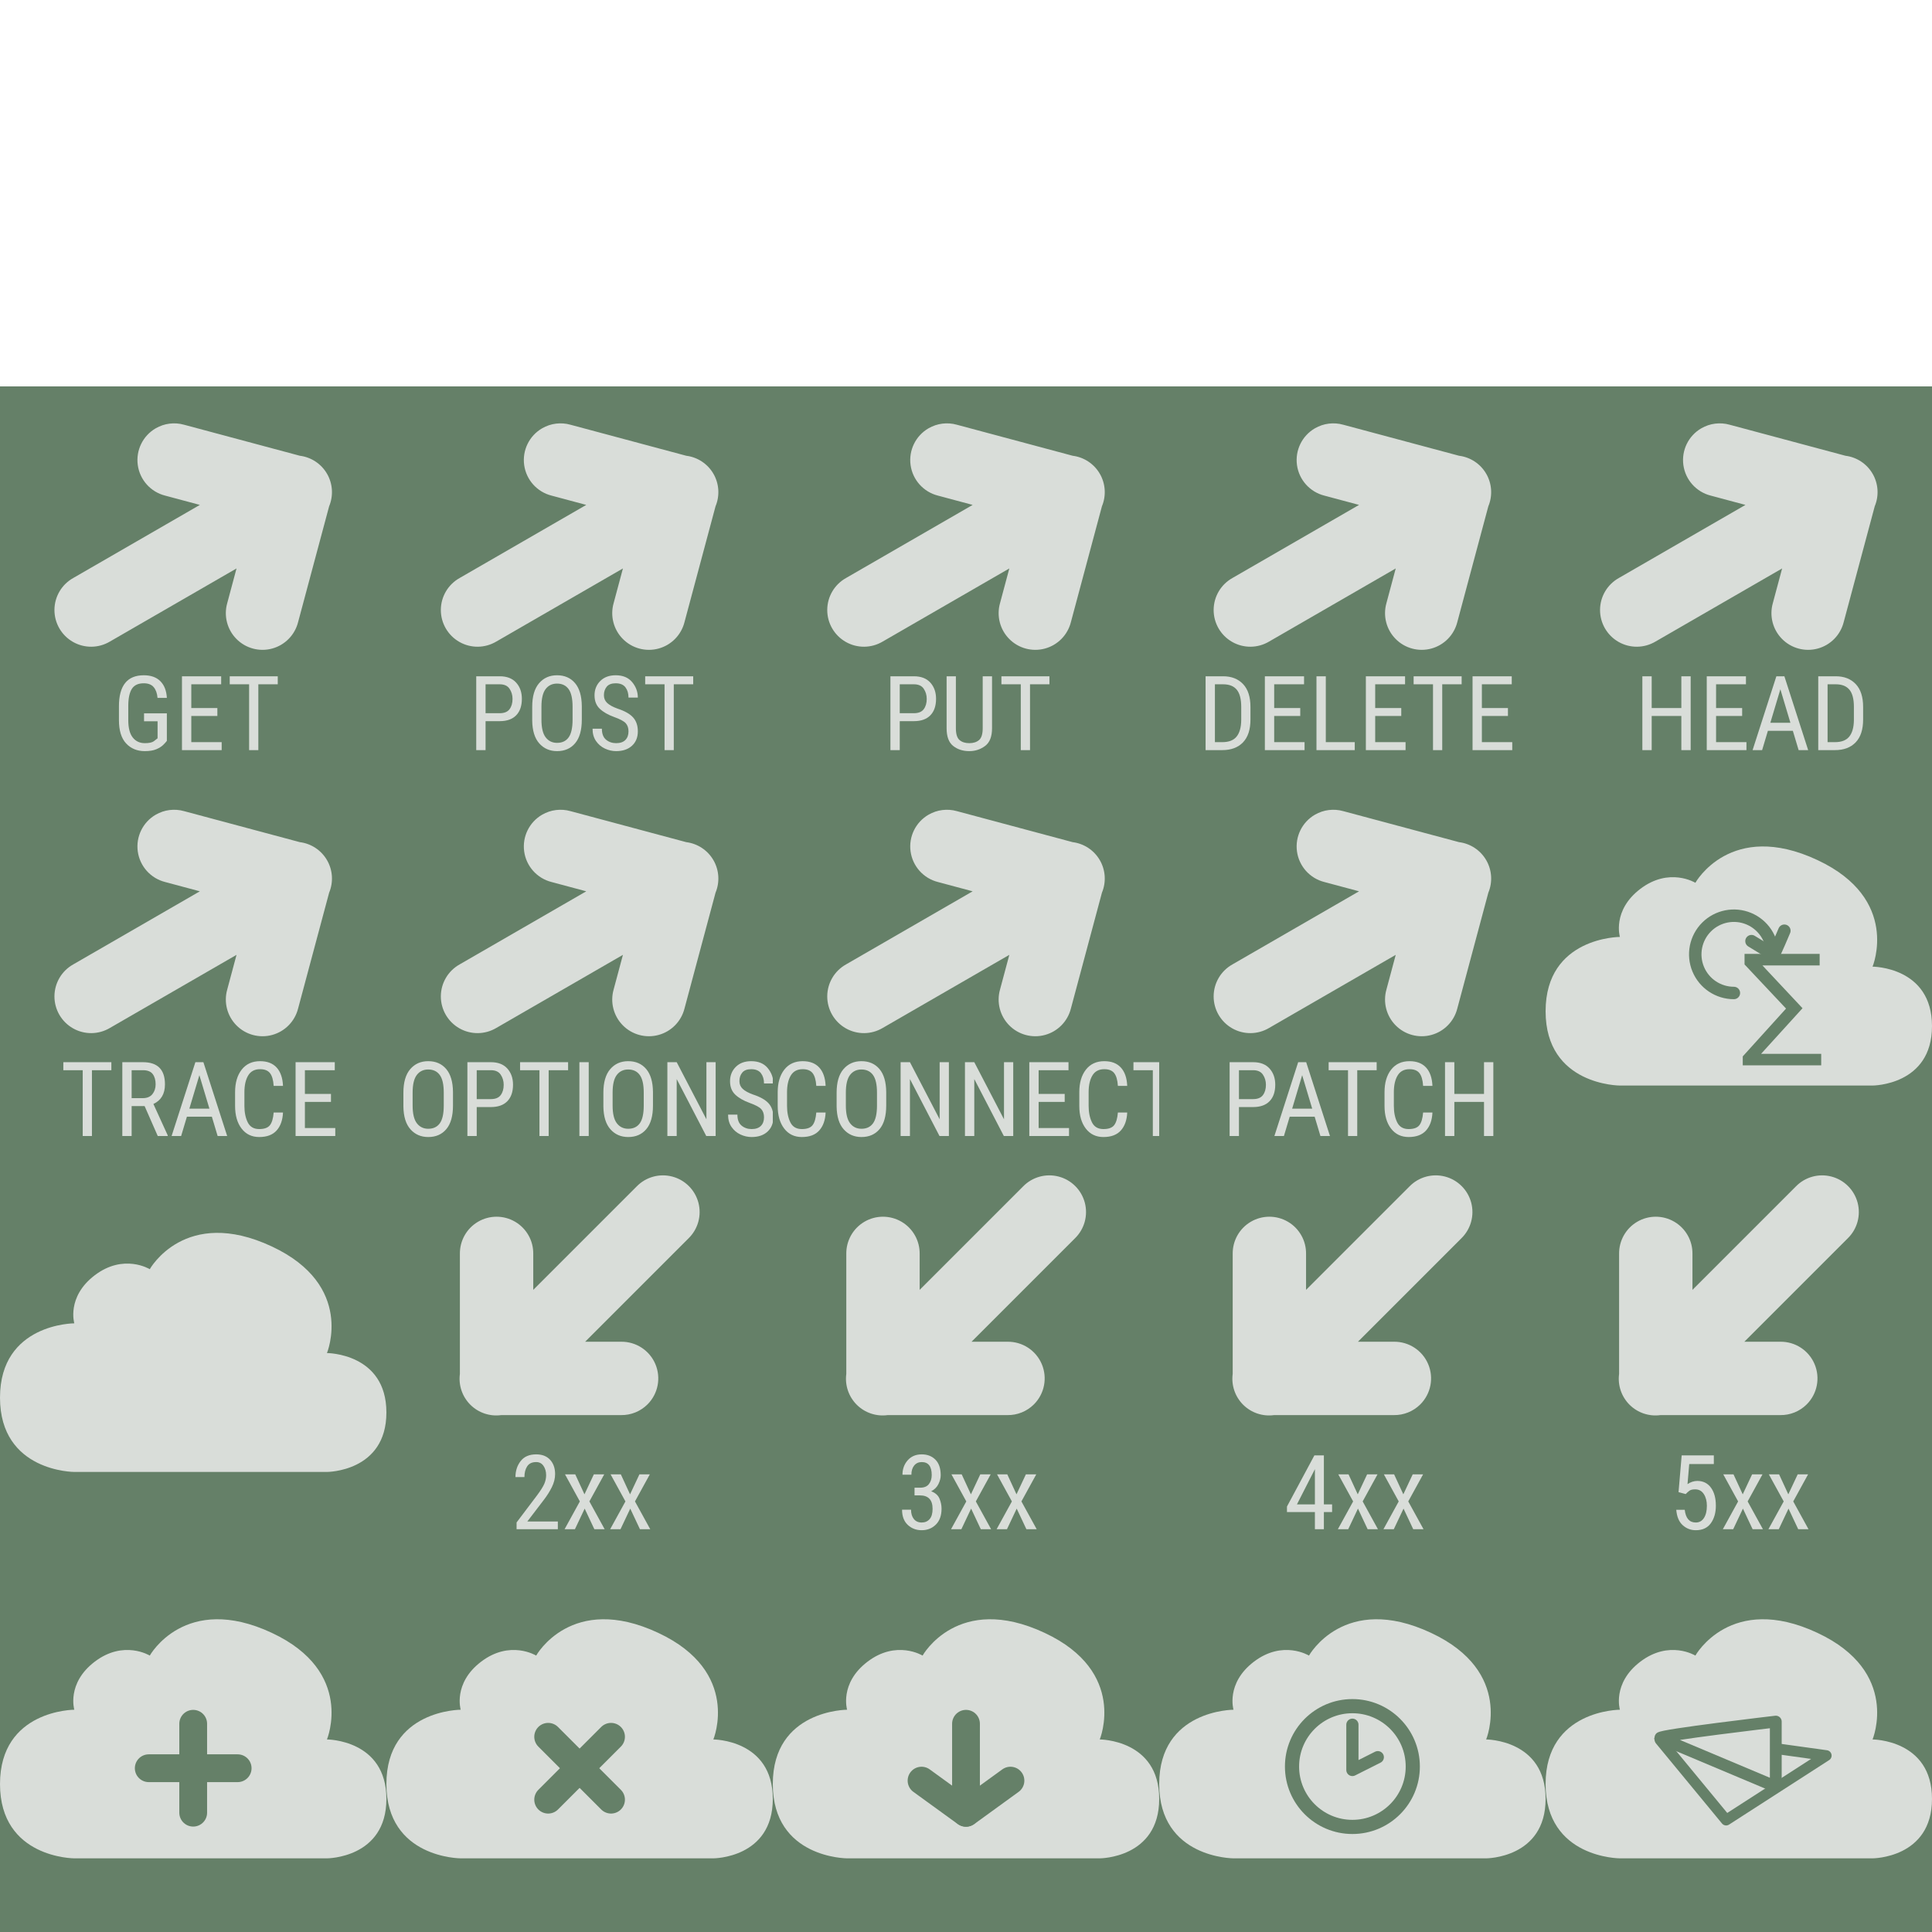
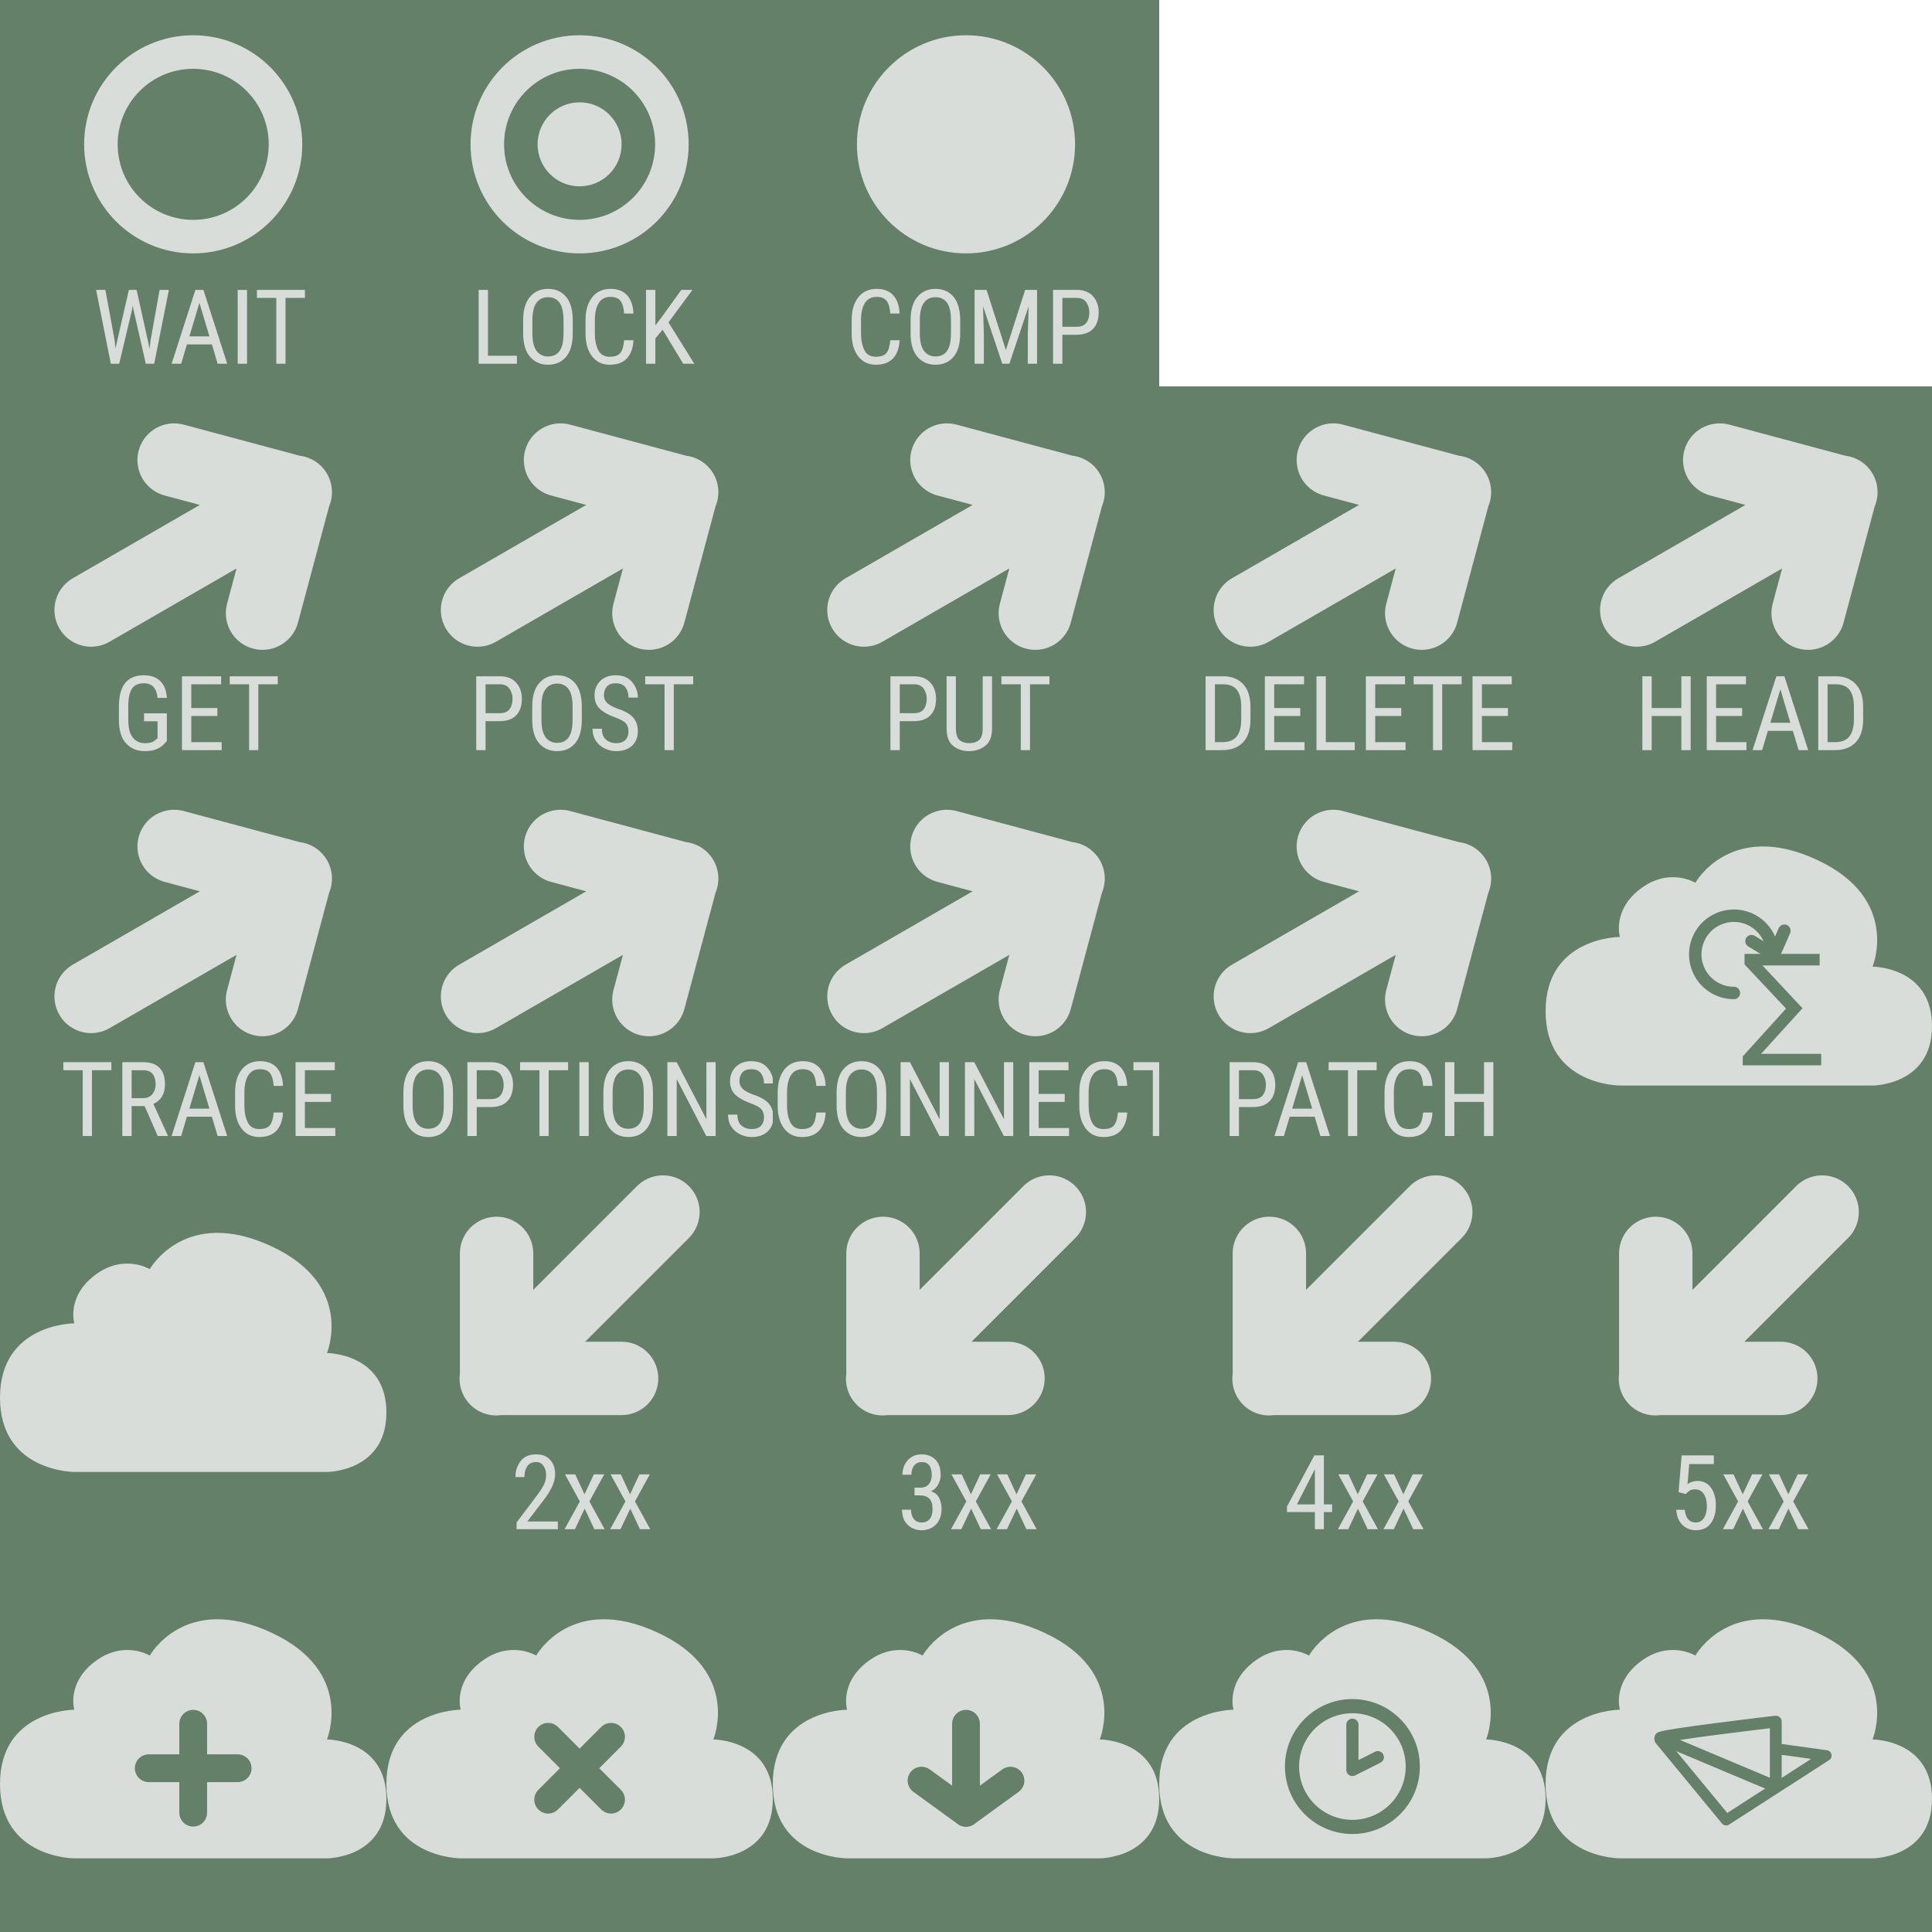
<svg xmlns="http://www.w3.org/2000/svg" width="5000" height="5000" viewBox="0 0 5000 5000" id="svg2" version="1.1">
  <defs id="defs4" />
  <g id="layer1" transform="translate(0,3947.638)">
    <rect style="opacity:1;fill:#658068;fill-opacity:1;fill-rule:nonzero;stroke:none;stroke-width:1;stroke-linecap:round;stroke-linejoin:round;stroke-miterlimit:10;stroke-dasharray:none;stroke-dashoffset:0;stroke-opacity:1" id="rect3376" width="1000" height="1000" x="0" y="52.362" />
    <g id="g3368" transform="matrix(4.800123,0,0,4.800123,-114.4158,-3884.69)">
      <path id="path4138" d="m 104.588,879.497 c 0,0 -14.073,-8.676 -29.783,3.366 -15.181,11.636 -10.906,25.825 -10.906,25.825 0,0 -40.063,0 -40.063,40.063 1.6e-5,40.063 40.063,40.063 40.063,40.063 l 136.214,0 c 0,0 32.05,0 32.05,-32.05 0,-32.051 -32.05,-32.051 -32.05,-32.051 0,0 15.215,-36.431 -29.702,-57.46 -46.84,-21.93 -65.824,12.244 -65.824,12.244 z" style="opacity:1;fill:#d9ddd9;fill-opacity:1;fill-rule:nonzero;stroke:none;stroke-width:25;stroke-linecap:round;stroke-linejoin:round;stroke-miterlimit:10;stroke-dasharray:none;stroke-dashoffset:0;stroke-opacity:1" />
      <g transform="matrix(0.7490319,0,0,0.7490319,128,175.943)" id="g4161">
        <path style="opacity:1;fill:none;fill-opacity:1;fill-rule:nonzero;stroke:#658068;stroke-width:20;stroke-linecap:round;stroke-linejoin:round;stroke-miterlimit:10;stroke-dasharray:none;stroke-dashoffset:0;stroke-opacity:1" d="m 0,988.362 0,64" id="path4157" />
        <path id="path4159" d="m 32,1020.362 -64,0" style="opacity:1;fill:#658068;fill-opacity:1;fill-rule:nonzero;stroke:#658068;stroke-width:20;stroke-linecap:round;stroke-linejoin:round;stroke-miterlimit:10;stroke-dasharray:none;stroke-dashoffset:0;stroke-opacity:1" />
      </g>
    </g>
    <rect y="52.362" x="1000" height="1000" width="1000" id="rect4406" style="opacity:1;fill:#658068;fill-opacity:1;fill-rule:nonzero;stroke:none;stroke-width:1;stroke-linecap:round;stroke-linejoin:round;stroke-miterlimit:10;stroke-dasharray:none;stroke-dashoffset:0;stroke-opacity:1" />
    <g id="g3374" transform="matrix(4.800123,0,0,4.800123,-343.2473,-3884.69)">
      <path style="opacity:1;fill:#d9ddd9;fill-opacity:1;fill-rule:nonzero;stroke:none;stroke-width:25;stroke-linecap:round;stroke-linejoin:round;stroke-miterlimit:10;stroke-dasharray:none;stroke-dashoffset:0;stroke-opacity:1" d="m 360.588,879.497 c 0,0 -14.073,-8.676 -29.783,3.366 -15.181,11.636 -10.906,25.825 -10.906,25.825 0,0 -40.063,0 -40.063,40.063 2e-5,40.063 40.063,40.063 40.063,40.063 l 136.214,0 c 0,0 32.05,0 32.05,-32.05 0,-32.051 -32.05,-32.051 -32.05,-32.051 0,0 15.215,-36.431 -29.702,-57.46 -46.84,-21.93 -65.824,12.244 -65.824,12.244 z" id="path4175" />
      <g id="g4177" transform="matrix(0.5296455,0.5296455,-0.5296455,0.5296455,924.4303,399.7966)">
        <path id="path4179" d="m 0,988.362 0,64" style="opacity:1;fill:none;fill-opacity:1;fill-rule:nonzero;stroke:#658068;stroke-width:20;stroke-linecap:round;stroke-linejoin:round;stroke-miterlimit:10;stroke-dasharray:none;stroke-dashoffset:0;stroke-opacity:1" />
        <path style="opacity:1;fill:none;fill-opacity:1;fill-rule:nonzero;stroke:#658068;stroke-width:20;stroke-linecap:round;stroke-linejoin:round;stroke-miterlimit:10;stroke-dasharray:none;stroke-dashoffset:0;stroke-opacity:1" d="m 32,1020.362 -64,0" id="path4181" />
      </g>
    </g>
    <rect y="52.362" x="2000" height="1000" width="1000" id="rect4408" style="opacity:1;fill:#658068;fill-opacity:1;fill-rule:nonzero;stroke:none;stroke-width:1;stroke-linecap:round;stroke-linejoin:round;stroke-miterlimit:10;stroke-dasharray:none;stroke-dashoffset:0;stroke-opacity:1" />
    <g id="g3380" transform="matrix(4.800123,0,0,4.800123,-572.0789,-3884.69)">
      <path style="opacity:1;fill:#d9ddd9;fill-opacity:1;fill-rule:nonzero;stroke:none;stroke-width:25;stroke-linecap:round;stroke-linejoin:round;stroke-miterlimit:10;stroke-dasharray:none;stroke-dashoffset:0;stroke-opacity:1" d="m 616.588,879.497 c 0,0 -14.073,-8.676 -29.783,3.366 -15.181,11.636 -10.906,25.825 -10.906,25.825 0,0 -40.063,0 -40.063,40.063 10e-6,40.063 40.063,40.063 40.063,40.063 l 136.214,0 c 0,0 32.05,0 32.05,-32.05 0,-32.051 -32.05,-32.051 -32.05,-32.051 0,0 15.215,-36.431 -29.702,-57.46 -46.84,-21.93 -65.824,12.244 -65.824,12.244 z" id="path4185" />
      <g id="g4187" transform="matrix(0.7490319,0,0,0.7490319,640,182.4255)">
        <path id="path4189" d="m 0,979.708 0,64" style="opacity:1;fill:none;fill-opacity:1;fill-rule:nonzero;stroke:#658068;stroke-width:20;stroke-linecap:round;stroke-linejoin:round;stroke-miterlimit:10;stroke-dasharray:none;stroke-dashoffset:0;stroke-opacity:1" />
        <path style="opacity:1;fill:none;fill-opacity:1;fill-rule:nonzero;stroke:#658068;stroke-width:20;stroke-linecap:round;stroke-linejoin:round;stroke-miterlimit:10;stroke-dasharray:none;stroke-dashoffset:0;stroke-opacity:1" d="M 32,1020.634 0,1043.85 -32,1020.634" id="path4191" />
      </g>
    </g>
    <rect y="52.362" x="4000" height="1000" width="1000" id="rect4412" style="opacity:1;fill:#658068;fill-opacity:1;fill-rule:nonzero;stroke:none;stroke-width:1;stroke-linecap:round;stroke-linejoin:round;stroke-miterlimit:10;stroke-dasharray:none;stroke-dashoffset:0;stroke-opacity:1" />
    <rect style="opacity:1;fill:#658068;fill-opacity:1;fill-rule:nonzero;stroke:none;stroke-width:1;stroke-linecap:round;stroke-linejoin:round;stroke-miterlimit:10;stroke-dasharray:none;stroke-dashoffset:0;stroke-opacity:1" id="rect4410" width="1000" height="1000" x="3000" y="52.362" />
    <g id="g3386" transform="matrix(4.800123,0,0,4.800123,-800.9105,-3884.69)">
      <path id="path4197" d="m 872.588,879.497 c 0,0 -14.073,-8.676 -29.783,3.366 -15.181,11.636 -10.906,25.825 -10.906,25.825 0,0 -40.063,0 -40.063,40.063 1e-5,40.063 40.063,40.063 40.063,40.063 l 136.214,0 c 0,0 32.05,0 32.05,-32.05 0,-32.051 -32.05,-32.051 -32.05,-32.051 0,0 15.215,-36.431 -29.702,-57.46 -46.84,-21.93 -65.824,12.244 -65.824,12.244 z" style="opacity:1;fill:#d9ddd9;fill-opacity:1;fill-rule:nonzero;stroke:none;stroke-width:25;stroke-linecap:round;stroke-linejoin:round;stroke-miterlimit:10;stroke-dasharray:none;stroke-dashoffset:0;stroke-opacity:1" />
      <g transform="matrix(0.9547027,0,0,0.9547027,38.98573,43.28501)" id="g4209">
        <g id="g4199" transform="matrix(0.4303027,0,0,0.4303027,897.6765,491.348)">
          <path id="path4201" d="m 0,984.387 0,59.392 33.337,-16.795" style="opacity:1;fill:none;fill-opacity:1;fill-rule:nonzero;stroke:#658068;stroke-width:16.021;stroke-linecap:round;stroke-linejoin:round;stroke-miterlimit:10;stroke-dasharray:none;stroke-dashoffset:0;stroke-opacity:1" />
        </g>
        <circle style="opacity:1;fill:none;fill-opacity:1;fill-rule:nonzero;stroke:#658068;stroke-width:8;stroke-linecap:round;stroke-linejoin:round;stroke-miterlimit:10;stroke-dasharray:none;stroke-dashoffset:0;stroke-opacity:1" id="path4207" cx="897.677" cy="938.548" r="34.1" />
      </g>
    </g>
    <g id="g3393" transform="matrix(4.800123,0,0,4.800123,-1029.742,-3884.69)">
      <path style="opacity:1;fill:#d9ddd9;fill-opacity:1;fill-rule:nonzero;stroke:none;stroke-width:25;stroke-linecap:round;stroke-linejoin:round;stroke-miterlimit:10;stroke-dasharray:none;stroke-dashoffset:0;stroke-opacity:1" d="m 1128.588,879.497 c 0,0 -14.073,-8.676 -29.783,3.366 -15.181,11.636 -10.906,25.825 -10.906,25.825 0,0 -40.063,0 -40.063,40.063 0,40.063 40.063,40.063 40.063,40.063 l 136.214,0 c 0,0 32.05,0 32.05,-32.05 0,-32.051 -32.05,-32.051 -32.05,-32.051 0,0 15.215,-36.431 -29.702,-57.46 -46.84,-21.93 -65.824,12.244 -65.824,12.244 z" id="path4216" />
      <g transform="matrix(1.09643,0,0,1.09643,-110.8925,-89.34947)" id="g4240">
        <path style="opacity:1;fill:none;fill-opacity:1;fill-rule:nonzero;stroke:#658068;stroke-width:5.803;stroke-linecap:round;stroke-linejoin:round;stroke-miterlimit:10;stroke-dasharray:none;stroke-dashoffset:0;stroke-opacity:1" d="m 1170.01,916.095 c 0,0 -56.879,6.67 -56.879,8.061 l 56.879,23.926 z" id="path4236" />
      </g>
      <path id="path4246" d="m 1109.554,924.979 35.62,43.199 53.966,-34.772 -26.047,-3.616" style="opacity:1;fill:none;fill-opacity:1;fill-rule:nonzero;stroke:#658068;stroke-width:5.803;stroke-linecap:round;stroke-linejoin:round;stroke-miterlimit:10;stroke-dasharray:none;stroke-dashoffset:0;stroke-opacity:1" />
    </g>
    <rect style="opacity:1;fill:#658068;fill-opacity:1;fill-rule:nonzero;stroke:none;stroke-width:1;stroke-linecap:round;stroke-linejoin:round;stroke-miterlimit:10;stroke-dasharray:none;stroke-dashoffset:0;stroke-opacity:1" id="rect4414" width="1000" height="1000" x="0" y="-947.638" />
    <g transform="matrix(4.800123,0,0,4.800123,-114.4158,-4884.69)" id="g3375">
      <path style="opacity:1;fill:#d9ddd9;fill-opacity:1;fill-rule:nonzero;stroke:none;stroke-width:25;stroke-linecap:round;stroke-linejoin:round;stroke-miterlimit:10;stroke-dasharray:none;stroke-dashoffset:0;stroke-opacity:1" d="m 104.588,879.497 c 0,0 -14.073,-8.676 -29.783,3.366 -15.181,11.636 -10.906,25.825 -10.906,25.825 0,0 -40.063,0 -40.063,40.063 1.6e-5,40.063 40.063,40.063 40.063,40.063 l 136.214,0 c 0,0 32.05,0 32.05,-32.05 0,-32.051 -32.05,-32.051 -32.05,-32.051 0,0 15.215,-36.431 -29.702,-57.46 -46.84,-21.93 -65.824,12.244 -65.824,12.244 z" id="path3377" />
      <g id="g3379" transform="matrix(0.7490319,0,0,0.7490319,128,175.943)" />
    </g>
    <rect y="-947.638" x="2000" height="1000" width="1000" id="rect3373" style="opacity:1;fill:#658068;fill-opacity:1;fill-rule:nonzero;stroke:none;stroke-width:1;stroke-linecap:round;stroke-linejoin:round;stroke-miterlimit:10;stroke-dasharray:none;stroke-dashoffset:0;stroke-opacity:1" />
    <path id="path4192" d="m 2675.849,-313.203 a 94.94,94.94 0 0 0 -68.505,-162.033 l -93.022,2e-5 267.55,-267.55 a 94.94,94.94 0 1 0 -134.252,-134.252 l -267.551,267.551 0,-93.024 a 94.94,94.94 0 1 0 -189.861,10e-4 l 0,310.48 a 94.94,94.94 0 0 0 107.153,106.656 l 309.983,-2e-5 a 94.94,94.94 0 0 0 68.506,-27.828 z" style="color:#000000;font-style:normal;font-variant:normal;font-weight:normal;font-stretch:normal;font-size:medium;line-height:normal;font-family:sans-serif;text-indent:0;text-align:start;text-decoration:none;text-decoration-line:none;text-decoration-style:solid;text-decoration-color:#000000;letter-spacing:normal;word-spacing:normal;text-transform:none;direction:ltr;block-progression:tb;writing-mode:lr-tb;baseline-shift:baseline;text-anchor:start;white-space:normal;clip-rule:nonzero;display:inline;overflow:visible;visibility:visible;opacity:1;isolation:auto;mix-blend-mode:normal;color-interpolation:sRGB;color-interpolation-filters:linearRGB;solid-color:#000000;solid-opacity:1;fill:#d9ddd9;fill-opacity:1;fill-rule:nonzero;stroke:none;stroke-width:250;stroke-linecap:round;stroke-linejoin:round;stroke-miterlimit:4;stroke-dasharray:none;stroke-dashoffset:0;stroke-opacity:1;color-rendering:auto;image-rendering:auto;shape-rendering:auto;text-rendering:auto;enable-background:accumulate" />
    <text id="text4194" y="9.932" x="2321.664" style="font-style:normal;font-variant:normal;font-weight:normal;font-stretch:normal;font-size:268.75px;line-height:125%;font-family:'Roboto Condensed';-inkscape-font-specification:'Roboto Condensed, Normal';text-align:start;letter-spacing:0px;word-spacing:0px;writing-mode:lr-tb;text-anchor:start;fill:#d9ddd9;fill-opacity:1;stroke:none;stroke-width:1px;stroke-linecap:butt;stroke-linejoin:miter;stroke-opacity:1" xml:space="preserve">
      <tspan y="9.932" x="2321.664" id="tspan4196">3xx</tspan>
    </text>
    <rect style="opacity:1;fill:#658068;fill-opacity:1;fill-rule:nonzero;stroke:none;stroke-width:1;stroke-linecap:round;stroke-linejoin:round;stroke-miterlimit:10;stroke-dasharray:none;stroke-dashoffset:0;stroke-opacity:1" id="rect4214" width="1000" height="1000" x="0" y="-1947.638" />
    <path style="color:#000000;font-style:normal;font-variant:normal;font-weight:normal;font-stretch:normal;font-size:medium;line-height:normal;font-family:sans-serif;text-indent:0;text-align:start;text-decoration:none;text-decoration-line:none;text-decoration-style:solid;text-decoration-color:#000000;letter-spacing:normal;word-spacing:normal;text-transform:none;direction:ltr;block-progression:tb;writing-mode:lr-tb;baseline-shift:baseline;text-anchor:start;white-space:normal;clip-rule:nonzero;display:inline;overflow:visible;visibility:visible;opacity:1;isolation:auto;mix-blend-mode:normal;color-interpolation:sRGB;color-interpolation-filters:linearRGB;solid-color:#000000;solid-opacity:1;fill:#d9ddd9;fill-opacity:1;fill-rule:nonzero;stroke:none;stroke-width:250;stroke-linecap:round;stroke-linejoin:round;stroke-miterlimit:4;stroke-dasharray:none;stroke-dashoffset:0;stroke-opacity:1;color-rendering:auto;image-rendering:auto;shape-rendering:auto;text-rendering:auto;enable-background:accumulate" d="m 403.113,-1839.249 a 94.94,94.94 0 0 0 24.234,174.243 l 89.853,24.076 -327.681,189.187 a 94.94,94.94 0 1 0 94.931,164.425 l 327.682,-189.187 -24.076,89.855 a 94.94,94.94 0 1 0 183.392,49.139 l 80.358,-299.901 a 94.94,94.94 0 0 0 -75.898,-130.755 l -299.42,-80.229 a 94.94,94.94 0 0 0 -73.374,9.149 z" id="path4217" />
    <text xml:space="preserve" style="font-style:normal;font-variant:normal;font-weight:normal;font-stretch:normal;font-size:268.75px;line-height:125%;font-family:'Roboto Condensed';-inkscape-font-specification:'Roboto Condensed, Normal';text-align:start;letter-spacing:0px;word-spacing:0px;writing-mode:lr-tb;text-anchor:start;fill:#d9ddd9;fill-opacity:1;stroke:none;stroke-width:1px;stroke-linecap:butt;stroke-linejoin:miter;stroke-opacity:1" x="155.927" y="-1007.639" id="text4219">
      <tspan id="tspan4221" x="155.927" y="-1007.639">TRACE</tspan>
    </text>
    <rect style="opacity:1;fill:#658068;fill-opacity:1;fill-rule:nonzero;stroke:none;stroke-width:1;stroke-linecap:round;stroke-linejoin:round;stroke-miterlimit:10;stroke-dasharray:none;stroke-dashoffset:0;stroke-opacity:1" id="rect4225" width="1000" height="1000" x="1000" y="-1947.638" />
    <path style="color:#000000;font-style:normal;font-variant:normal;font-weight:normal;font-stretch:normal;font-size:medium;line-height:normal;font-family:sans-serif;text-indent:0;text-align:start;text-decoration:none;text-decoration-line:none;text-decoration-style:solid;text-decoration-color:#000000;letter-spacing:normal;word-spacing:normal;text-transform:none;direction:ltr;block-progression:tb;writing-mode:lr-tb;baseline-shift:baseline;text-anchor:start;white-space:normal;clip-rule:nonzero;display:inline;overflow:visible;visibility:visible;opacity:1;isolation:auto;mix-blend-mode:normal;color-interpolation:sRGB;color-interpolation-filters:linearRGB;solid-color:#000000;solid-opacity:1;fill:#d9ddd9;fill-opacity:1;fill-rule:nonzero;stroke:none;stroke-width:250;stroke-linecap:round;stroke-linejoin:round;stroke-miterlimit:4;stroke-dasharray:none;stroke-dashoffset:0;stroke-opacity:1;color-rendering:auto;image-rendering:auto;shape-rendering:auto;text-rendering:auto;enable-background:accumulate" d="m 1403.113,-1839.249 a 94.94,94.94 0 0 0 24.234,174.243 l 89.853,24.076 -327.681,189.187 a 94.94,94.94 0 1 0 94.931,164.425 l 327.682,-189.187 -24.076,89.855 a 94.94,94.94 0 1 0 183.392,49.139 l 80.358,-299.901 a 94.94,94.94 0 0 0 -75.898,-130.755 l -299.42,-80.229 a 94.94,94.94 0 0 0 -73.374,9.149 z" id="path4227" />
    <text xml:space="preserve" style="font-style:normal;font-variant:normal;font-weight:normal;font-stretch:normal;font-size:268.75px;line-height:125%;font-family:'Roboto Condensed';-inkscape-font-specification:'Roboto Condensed, Normal';text-align:start;letter-spacing:0px;word-spacing:0px;writing-mode:lr-tb;text-anchor:start;fill:#d9ddd9;fill-opacity:1;stroke:none;stroke-width:1px;stroke-linecap:butt;stroke-linejoin:miter;stroke-opacity:1" x="1027.457" y="-1007.639" id="text4229">
      <tspan id="tspan4231" x="1027.457" y="-1007.639">OPTIONS</tspan>
    </text>
    <rect y="-2947.638" x="0" height="1000" width="1000" id="rect4235" style="opacity:1;fill:#658068;fill-opacity:1;fill-rule:nonzero;stroke:none;stroke-width:1;stroke-linecap:round;stroke-linejoin:round;stroke-miterlimit:10;stroke-dasharray:none;stroke-dashoffset:0;stroke-opacity:1" />
    <path id="path4237" d="m 403.113,-2839.249 a 94.94,94.94 0 0 0 24.234,174.243 l 89.853,24.076 -327.681,189.187 a 94.94,94.94 0 1 0 94.931,164.425 l 327.682,-189.187 -24.076,89.855 a 94.94,94.94 0 1 0 183.392,49.139 l 80.358,-299.901 a 94.94,94.94 0 0 0 -75.898,-130.755 l -299.42,-80.229 a 94.94,94.94 0 0 0 -73.374,9.149 z" style="color:#000000;font-style:normal;font-variant:normal;font-weight:normal;font-stretch:normal;font-size:medium;line-height:normal;font-family:sans-serif;text-indent:0;text-align:start;text-decoration:none;text-decoration-line:none;text-decoration-style:solid;text-decoration-color:#000000;letter-spacing:normal;word-spacing:normal;text-transform:none;direction:ltr;block-progression:tb;writing-mode:lr-tb;baseline-shift:baseline;text-anchor:start;white-space:normal;clip-rule:nonzero;display:inline;overflow:visible;visibility:visible;opacity:1;isolation:auto;mix-blend-mode:normal;color-interpolation:sRGB;color-interpolation-filters:linearRGB;solid-color:#000000;solid-opacity:1;fill:#d9ddd9;fill-opacity:1;fill-rule:nonzero;stroke:none;stroke-width:250;stroke-linecap:round;stroke-linejoin:round;stroke-miterlimit:4;stroke-dasharray:none;stroke-dashoffset:0;stroke-opacity:1;color-rendering:auto;image-rendering:auto;shape-rendering:auto;text-rendering:auto;enable-background:accumulate" />
    <text id="text4239" y="-2006.359" x="291.548" style="font-style:normal;font-variant:normal;font-weight:normal;font-stretch:normal;font-size:268.75px;line-height:125%;font-family:'Roboto Condensed';-inkscape-font-specification:'Roboto Condensed, Normal';text-align:start;letter-spacing:0px;word-spacing:0px;writing-mode:lr-tb;text-anchor:start;fill:#d9ddd9;fill-opacity:1;stroke:none;stroke-width:1px;stroke-linecap:butt;stroke-linejoin:miter;stroke-opacity:1" xml:space="preserve">
      <tspan y="-2006.359" x="291.548" id="tspan4241">GET</tspan>
    </text>
    <rect y="-1947.638" x="2000" height="1000" width="1000" id="rect4245" style="opacity:1;fill:#658068;fill-opacity:1;fill-rule:nonzero;stroke:none;stroke-width:1;stroke-linecap:round;stroke-linejoin:round;stroke-miterlimit:10;stroke-dasharray:none;stroke-dashoffset:0;stroke-opacity:1" />
    <path id="path4247" d="m 2403.113,-1839.249 a 94.94,94.94 0 0 0 24.234,174.243 l 89.853,24.076 -327.681,189.187 a 94.94,94.94 0 1 0 94.931,164.425 l 327.682,-189.187 -24.076,89.855 a 94.94,94.94 0 1 0 183.392,49.139 l 80.358,-299.901 a 94.94,94.94 0 0 0 -75.898,-130.755 l -299.42,-80.229 a 94.94,94.94 0 0 0 -73.374,9.149 z" style="color:#000000;font-style:normal;font-variant:normal;font-weight:normal;font-stretch:normal;font-size:medium;line-height:normal;font-family:sans-serif;text-indent:0;text-align:start;text-decoration:none;text-decoration-line:none;text-decoration-style:solid;text-decoration-color:#000000;letter-spacing:normal;word-spacing:normal;text-transform:none;direction:ltr;block-progression:tb;writing-mode:lr-tb;baseline-shift:baseline;text-anchor:start;white-space:normal;clip-rule:nonzero;display:inline;overflow:visible;visibility:visible;opacity:1;isolation:auto;mix-blend-mode:normal;color-interpolation:sRGB;color-interpolation-filters:linearRGB;solid-color:#000000;solid-opacity:1;fill:#d9ddd9;fill-opacity:1;fill-rule:nonzero;stroke:none;stroke-width:250;stroke-linecap:round;stroke-linejoin:round;stroke-miterlimit:4;stroke-dasharray:none;stroke-dashoffset:0;stroke-opacity:1;color-rendering:auto;image-rendering:auto;shape-rendering:auto;text-rendering:auto;enable-background:accumulate" />
    <text id="text4249" y="-1007.639" x="1996.291" style="font-style:normal;font-variant:normal;font-weight:normal;font-stretch:normal;font-size:268.75px;line-height:125%;font-family:'Roboto Condensed';-inkscape-font-specification:'Roboto Condensed, Normal';text-align:start;letter-spacing:0px;word-spacing:0px;writing-mode:lr-tb;text-anchor:start;fill:#d9ddd9;fill-opacity:1;stroke:none;stroke-width:1px;stroke-linecap:butt;stroke-linejoin:miter;stroke-opacity:1" xml:space="preserve">
      <tspan y="-1007.639" x="1996.291" id="tspan4251">CONNECT</tspan>
    </text>
    <rect style="opacity:1;fill:#658068;fill-opacity:1;fill-rule:nonzero;stroke:none;stroke-width:1;stroke-linecap:round;stroke-linejoin:round;stroke-miterlimit:10;stroke-dasharray:none;stroke-dashoffset:0;stroke-opacity:1" id="rect4255" width="1000" height="1000" x="1000" y="-2947.638" />
    <path style="color:#000000;font-style:normal;font-variant:normal;font-weight:normal;font-stretch:normal;font-size:medium;line-height:normal;font-family:sans-serif;text-indent:0;text-align:start;text-decoration:none;text-decoration-line:none;text-decoration-style:solid;text-decoration-color:#000000;letter-spacing:normal;word-spacing:normal;text-transform:none;direction:ltr;block-progression:tb;writing-mode:lr-tb;baseline-shift:baseline;text-anchor:start;white-space:normal;clip-rule:nonzero;display:inline;overflow:visible;visibility:visible;opacity:1;isolation:auto;mix-blend-mode:normal;color-interpolation:sRGB;color-interpolation-filters:linearRGB;solid-color:#000000;solid-opacity:1;fill:#d9ddd9;fill-opacity:1;fill-rule:nonzero;stroke:none;stroke-width:250;stroke-linecap:round;stroke-linejoin:round;stroke-miterlimit:4;stroke-dasharray:none;stroke-dashoffset:0;stroke-opacity:1;color-rendering:auto;image-rendering:auto;shape-rendering:auto;text-rendering:auto;enable-background:accumulate" d="m 1403.113,-2839.249 a 94.94,94.94 0 0 0 24.234,174.243 l 89.853,24.076 -327.681,189.187 a 94.94,94.94 0 1 0 94.931,164.425 l 327.682,-189.187 -24.076,89.855 a 94.94,94.94 0 1 0 183.392,49.139 l 80.358,-299.901 a 94.94,94.94 0 0 0 -75.898,-130.755 l -299.42,-80.229 a 94.94,94.94 0 0 0 -73.374,9.149 z" id="path4257" />
    <text xml:space="preserve" style="font-style:normal;font-variant:normal;font-weight:normal;font-stretch:normal;font-size:268.75px;line-height:125%;font-family:'Roboto Condensed';-inkscape-font-specification:'Roboto Condensed, Normal';text-align:start;letter-spacing:0px;word-spacing:0px;writing-mode:lr-tb;text-anchor:start;fill:#d9ddd9;fill-opacity:1;stroke:none;stroke-width:1px;stroke-linecap:butt;stroke-linejoin:miter;stroke-opacity:1" x="1211.894" y="-2006.359" id="text4259">
      <tspan id="tspan4261" x="1211.894" y="-2006.359">POST</tspan>
    </text>
    <rect y="-1947.638" x="3000" height="1000" width="1000" id="rect4265" style="opacity:1;fill:#658068;fill-opacity:1;fill-rule:nonzero;stroke:none;stroke-width:1;stroke-linecap:round;stroke-linejoin:round;stroke-miterlimit:10;stroke-dasharray:none;stroke-dashoffset:0;stroke-opacity:1" />
    <path id="path4267" d="m 3403.113,-1839.249 a 94.94,94.94 0 0 0 24.234,174.243 l 89.853,24.076 -327.681,189.187 a 94.94,94.94 0 1 0 94.931,164.425 l 327.682,-189.187 -24.076,89.855 a 94.94,94.94 0 1 0 183.392,49.139 l 80.358,-299.901 a 94.94,94.94 0 0 0 -75.898,-130.755 l -299.42,-80.229 a 94.94,94.94 0 0 0 -73.374,9.149 z" style="color:#000000;font-style:normal;font-variant:normal;font-weight:normal;font-stretch:normal;font-size:medium;line-height:normal;font-family:sans-serif;text-indent:0;text-align:start;text-decoration:none;text-decoration-line:none;text-decoration-style:solid;text-decoration-color:#000000;letter-spacing:normal;word-spacing:normal;text-transform:none;direction:ltr;block-progression:tb;writing-mode:lr-tb;baseline-shift:baseline;text-anchor:start;white-space:normal;clip-rule:nonzero;display:inline;overflow:visible;visibility:visible;opacity:1;isolation:auto;mix-blend-mode:normal;color-interpolation:sRGB;color-interpolation-filters:linearRGB;solid-color:#000000;solid-opacity:1;fill:#d9ddd9;fill-opacity:1;fill-rule:nonzero;stroke:none;stroke-width:250;stroke-linecap:round;stroke-linejoin:round;stroke-miterlimit:4;stroke-dasharray:none;stroke-dashoffset:0;stroke-opacity:1;color-rendering:auto;image-rendering:auto;shape-rendering:auto;text-rendering:auto;enable-background:accumulate" />
    <text id="text4269" y="-1007.639" x="3161.635" style="font-style:normal;font-variant:normal;font-weight:normal;font-stretch:normal;font-size:268.75px;line-height:125%;font-family:'Roboto Condensed';-inkscape-font-specification:'Roboto Condensed, Normal';text-align:start;letter-spacing:0px;word-spacing:0px;writing-mode:lr-tb;text-anchor:start;fill:#d9ddd9;fill-opacity:1;stroke:none;stroke-width:1px;stroke-linecap:butt;stroke-linejoin:miter;stroke-opacity:1" xml:space="preserve">
      <tspan y="-1007.639" x="3161.635" id="tspan4271">PATCH</tspan>
    </text>
    <rect style="opacity:1;fill:#658068;fill-opacity:1;fill-rule:nonzero;stroke:none;stroke-width:1;stroke-linecap:round;stroke-linejoin:round;stroke-miterlimit:10;stroke-dasharray:none;stroke-dashoffset:0;stroke-opacity:1" id="rect4275" width="1000" height="1000" x="2000" y="-2947.638" />
    <path style="color:#000000;font-style:normal;font-variant:normal;font-weight:normal;font-stretch:normal;font-size:medium;line-height:normal;font-family:sans-serif;text-indent:0;text-align:start;text-decoration:none;text-decoration-line:none;text-decoration-style:solid;text-decoration-color:#000000;letter-spacing:normal;word-spacing:normal;text-transform:none;direction:ltr;block-progression:tb;writing-mode:lr-tb;baseline-shift:baseline;text-anchor:start;white-space:normal;clip-rule:nonzero;display:inline;overflow:visible;visibility:visible;opacity:1;isolation:auto;mix-blend-mode:normal;color-interpolation:sRGB;color-interpolation-filters:linearRGB;solid-color:#000000;solid-opacity:1;fill:#d9ddd9;fill-opacity:1;fill-rule:nonzero;stroke:none;stroke-width:250;stroke-linecap:round;stroke-linejoin:round;stroke-miterlimit:4;stroke-dasharray:none;stroke-dashoffset:0;stroke-opacity:1;color-rendering:auto;image-rendering:auto;shape-rendering:auto;text-rendering:auto;enable-background:accumulate" d="m 2403.113,-2839.249 a 94.94,94.94 0 0 0 24.234,174.243 l 89.853,24.076 -327.681,189.187 a 94.94,94.94 0 1 0 94.931,164.425 l 327.682,-189.187 -24.076,89.855 a 94.94,94.94 0 1 0 183.392,49.139 l 80.358,-299.901 a 94.94,94.94 0 0 0 -75.898,-130.755 l -299.42,-80.229 a 94.94,94.94 0 0 0 -73.374,9.149 z" id="path4277" />
    <text xml:space="preserve" style="font-style:normal;font-variant:normal;font-weight:normal;font-stretch:normal;font-size:268.75px;line-height:125%;font-family:'Roboto Condensed';-inkscape-font-specification:'Roboto Condensed, Normal';text-align:start;letter-spacing:0px;word-spacing:0px;writing-mode:lr-tb;text-anchor:start;fill:#d9ddd9;fill-opacity:1;stroke:none;stroke-width:1px;stroke-linecap:butt;stroke-linejoin:miter;stroke-opacity:1" x="2283.806" y="-2006.359" id="text4279">
      <tspan id="tspan4281" x="2283.806" y="-2006.359">PUT</tspan>
    </text>
    <rect style="opacity:1;fill:#658068;fill-opacity:1;fill-rule:nonzero;stroke:none;stroke-width:1;stroke-linecap:round;stroke-linejoin:round;stroke-miterlimit:10;stroke-dasharray:none;stroke-dashoffset:0;stroke-opacity:1" id="rect4285" width="1000" height="1000" x="1000" y="-947.638" />
    <path style="color:#000000;font-style:normal;font-variant:normal;font-weight:normal;font-stretch:normal;font-size:medium;line-height:normal;font-family:sans-serif;text-indent:0;text-align:start;text-decoration:none;text-decoration-line:none;text-decoration-style:solid;text-decoration-color:#000000;letter-spacing:normal;word-spacing:normal;text-transform:none;direction:ltr;block-progression:tb;writing-mode:lr-tb;baseline-shift:baseline;text-anchor:start;white-space:normal;clip-rule:nonzero;display:inline;overflow:visible;visibility:visible;opacity:1;isolation:auto;mix-blend-mode:normal;color-interpolation:sRGB;color-interpolation-filters:linearRGB;solid-color:#000000;solid-opacity:1;fill:#d9ddd9;fill-opacity:1;fill-rule:nonzero;stroke:none;stroke-width:250;stroke-linecap:round;stroke-linejoin:round;stroke-miterlimit:4;stroke-dasharray:none;stroke-dashoffset:0;stroke-opacity:1;color-rendering:auto;image-rendering:auto;shape-rendering:auto;text-rendering:auto;enable-background:accumulate" d="m 1675.849,-313.203 a 94.94,94.94 0 0 0 -68.505,-162.033 l -93.022,0 267.55,-267.55 a 94.94,94.94 0 1 0 -134.252,-134.252 l -267.551,267.551 10e-5,-93.024 a 94.94,94.94 0 1 0 -189.861,10e-4 l 0,310.48 a 94.94,94.94 0 0 0 107.153,106.656 l 309.983,-10e-5 a 94.94,94.94 0 0 0 68.506,-27.828 z" id="path4287" />
    <text xml:space="preserve" style="font-style:normal;font-variant:normal;font-weight:normal;font-stretch:normal;font-size:268.75px;line-height:125%;font-family:'Roboto Condensed';-inkscape-font-specification:'Roboto Condensed, Normal';text-align:start;letter-spacing:0px;word-spacing:0px;writing-mode:lr-tb;text-anchor:start;fill:#d9ddd9;fill-opacity:1;stroke:none;stroke-width:1px;stroke-linecap:butt;stroke-linejoin:miter;stroke-opacity:1" x="1321.533" y="9.932" id="text4289">
      <tspan id="tspan4291" x="1321.533" y="9.932">2xx</tspan>
    </text>
    <rect y="-2947.638" x="3000" height="1000" width="1000" id="rect4295" style="opacity:1;fill:#658068;fill-opacity:1;fill-rule:nonzero;stroke:none;stroke-width:1;stroke-linecap:round;stroke-linejoin:round;stroke-miterlimit:10;stroke-dasharray:none;stroke-dashoffset:0;stroke-opacity:1" />
    <path id="path4297" d="m 3403.113,-2839.249 a 94.94,94.94 0 0 0 24.234,174.243 l 89.853,24.076 -327.681,189.187 a 94.94,94.94 0 1 0 94.931,164.425 l 327.682,-189.187 -24.076,89.855 a 94.94,94.94 0 1 0 183.392,49.139 l 80.358,-299.901 a 94.94,94.94 0 0 0 -75.898,-130.755 l -299.42,-80.229 a 94.94,94.94 0 0 0 -73.374,9.149 z" style="color:#000000;font-style:normal;font-variant:normal;font-weight:normal;font-stretch:normal;font-size:medium;line-height:normal;font-family:sans-serif;text-indent:0;text-align:start;text-decoration:none;text-decoration-line:none;text-decoration-style:solid;text-decoration-color:#000000;letter-spacing:normal;word-spacing:normal;text-transform:none;direction:ltr;block-progression:tb;writing-mode:lr-tb;baseline-shift:baseline;text-anchor:start;white-space:normal;clip-rule:nonzero;display:inline;overflow:visible;visibility:visible;opacity:1;isolation:auto;mix-blend-mode:normal;color-interpolation:sRGB;color-interpolation-filters:linearRGB;solid-color:#000000;solid-opacity:1;fill:#d9ddd9;fill-opacity:1;fill-rule:nonzero;stroke:none;stroke-width:250;stroke-linecap:round;stroke-linejoin:round;stroke-miterlimit:4;stroke-dasharray:none;stroke-dashoffset:0;stroke-opacity:1;color-rendering:auto;image-rendering:auto;shape-rendering:auto;text-rendering:auto;enable-background:accumulate" />
    <text id="text4299" y="-2006.359" x="3099.434" style="font-style:normal;font-variant:normal;font-weight:normal;font-stretch:normal;font-size:268.75px;line-height:125%;font-family:'Roboto Condensed';-inkscape-font-specification:'Roboto Condensed, Normal';text-align:start;letter-spacing:0px;word-spacing:0px;writing-mode:lr-tb;text-anchor:start;fill:#d9ddd9;fill-opacity:1;stroke:none;stroke-width:1px;stroke-linecap:butt;stroke-linejoin:miter;stroke-opacity:1" xml:space="preserve">
      <tspan y="-2006.359" x="3099.434" id="tspan4301">DELETE</tspan>
    </text>
    <rect y="-2947.638" x="4000" height="1000" width="1000" id="rect4305" style="opacity:1;fill:#658068;fill-opacity:1;fill-rule:nonzero;stroke:none;stroke-width:1;stroke-linecap:round;stroke-linejoin:round;stroke-miterlimit:10;stroke-dasharray:none;stroke-dashoffset:0;stroke-opacity:1" />
    <path id="path4307" d="m 4403.113,-2839.249 a 94.94,94.94 0 0 0 24.234,174.243 l 89.853,24.076 -327.681,189.187 a 94.94,94.94 0 1 0 94.931,164.425 l 327.682,-189.187 -24.076,89.855 a 94.94,94.94 0 1 0 183.392,49.139 l 80.358,-299.901 a 94.94,94.94 0 0 0 -75.898,-130.755 l -299.42,-80.229 a 94.94,94.94 0 0 0 -73.374,9.149 z" style="color:#000000;font-style:normal;font-variant:normal;font-weight:normal;font-stretch:normal;font-size:medium;line-height:normal;font-family:sans-serif;text-indent:0;text-align:start;text-decoration:none;text-decoration-line:none;text-decoration-style:solid;text-decoration-color:#000000;letter-spacing:normal;word-spacing:normal;text-transform:none;direction:ltr;block-progression:tb;writing-mode:lr-tb;baseline-shift:baseline;text-anchor:start;white-space:normal;clip-rule:nonzero;display:inline;overflow:visible;visibility:visible;opacity:1;isolation:auto;mix-blend-mode:normal;color-interpolation:sRGB;color-interpolation-filters:linearRGB;solid-color:#000000;solid-opacity:1;fill:#d9ddd9;fill-opacity:1;fill-rule:nonzero;stroke:none;stroke-width:250;stroke-linecap:round;stroke-linejoin:round;stroke-miterlimit:4;stroke-dasharray:none;stroke-dashoffset:0;stroke-opacity:1;color-rendering:auto;image-rendering:auto;shape-rendering:auto;text-rendering:auto;enable-background:accumulate" />
    <text id="text4309" y="-2006.359" x="4229.797" style="font-style:normal;font-variant:normal;font-weight:normal;font-stretch:normal;font-size:268.75px;line-height:125%;font-family:'Roboto Condensed';-inkscape-font-specification:'Roboto Condensed, Normal';text-align:start;letter-spacing:0px;word-spacing:0px;writing-mode:lr-tb;text-anchor:start;fill:#d9ddd9;fill-opacity:1;stroke:none;stroke-width:1px;stroke-linecap:butt;stroke-linejoin:miter;stroke-opacity:1" xml:space="preserve">
      <tspan y="-2006.359" x="4229.797" id="tspan4311">HEAD</tspan>
    </text>
    <rect style="opacity:1;fill:#658068;fill-opacity:1;fill-rule:nonzero;stroke:none;stroke-width:1;stroke-linecap:round;stroke-linejoin:round;stroke-miterlimit:10;stroke-dasharray:none;stroke-dashoffset:0;stroke-opacity:1" id="rect4357" width="1000" height="1000" x="3000" y="-947.638" />
    <path style="color:#000000;font-style:normal;font-variant:normal;font-weight:normal;font-stretch:normal;font-size:medium;line-height:normal;font-family:sans-serif;text-indent:0;text-align:start;text-decoration:none;text-decoration-line:none;text-decoration-style:solid;text-decoration-color:#000000;letter-spacing:normal;word-spacing:normal;text-transform:none;direction:ltr;block-progression:tb;writing-mode:lr-tb;baseline-shift:baseline;text-anchor:start;white-space:normal;clip-rule:nonzero;display:inline;overflow:visible;visibility:visible;opacity:1;isolation:auto;mix-blend-mode:normal;color-interpolation:sRGB;color-interpolation-filters:linearRGB;solid-color:#000000;solid-opacity:1;fill:#d9ddd9;fill-opacity:1;fill-rule:nonzero;stroke:none;stroke-width:250;stroke-linecap:round;stroke-linejoin:round;stroke-miterlimit:4;stroke-dasharray:none;stroke-dashoffset:0;stroke-opacity:1;color-rendering:auto;image-rendering:auto;shape-rendering:auto;text-rendering:auto;enable-background:accumulate" d="m 3675.849,-313.203 a 94.94,94.94 0 0 0 -68.505,-162.033 l -93.022,2e-5 267.55,-267.55 a 94.94,94.94 0 1 0 -134.252,-134.252 l -267.551,267.551 0,-93.024 a 94.94,94.94 0 1 0 -189.861,10e-4 l 0,310.48 a 94.94,94.94 0 0 0 107.153,106.656 l 309.983,-2e-5 a 94.94,94.94 0 0 0 68.506,-27.828 z" id="path4359" />
    <text xml:space="preserve" style="font-style:normal;font-variant:normal;font-weight:normal;font-stretch:normal;font-size:268.75px;line-height:125%;font-family:'Roboto Condensed';-inkscape-font-specification:'Roboto Condensed, Normal';text-align:start;letter-spacing:0px;word-spacing:0px;writing-mode:lr-tb;text-anchor:start;fill:#d9ddd9;fill-opacity:1;stroke:none;stroke-width:1px;stroke-linecap:butt;stroke-linejoin:miter;stroke-opacity:1" x="3322.78" y="9.932" id="text4361">
      <tspan id="tspan4363" x="3322.78" y="9.932">4xx</tspan>
    </text>
    <rect y="-947.638" x="4000" height="1000" width="1000" id="rect4365" style="opacity:1;fill:#658068;fill-opacity:1;fill-rule:nonzero;stroke:none;stroke-width:1;stroke-linecap:round;stroke-linejoin:round;stroke-miterlimit:10;stroke-dasharray:none;stroke-dashoffset:0;stroke-opacity:1" />
    <path id="path4367" d="m 4675.849,-313.203 a 94.94,94.94 0 0 0 -68.505,-162.033 l -93.022,2e-5 267.55,-267.55 a 94.94,94.94 0 1 0 -134.252,-134.252 l -267.551,267.551 0,-93.024 a 94.94,94.94 0 1 0 -189.861,10e-4 l 0,310.48 a 94.94,94.94 0 0 0 107.153,106.656 l 309.983,-2e-5 a 94.94,94.94 0 0 0 68.506,-27.828 z" style="color:#000000;font-style:normal;font-variant:normal;font-weight:normal;font-stretch:normal;font-size:medium;line-height:normal;font-family:sans-serif;text-indent:0;text-align:start;text-decoration:none;text-decoration-line:none;text-decoration-style:solid;text-decoration-color:#000000;letter-spacing:normal;word-spacing:normal;text-transform:none;direction:ltr;block-progression:tb;writing-mode:lr-tb;baseline-shift:baseline;text-anchor:start;white-space:normal;clip-rule:nonzero;display:inline;overflow:visible;visibility:visible;opacity:1;isolation:auto;mix-blend-mode:normal;color-interpolation:sRGB;color-interpolation-filters:linearRGB;solid-color:#000000;solid-opacity:1;fill:#d9ddd9;fill-opacity:1;fill-rule:nonzero;stroke:none;stroke-width:250;stroke-linecap:round;stroke-linejoin:round;stroke-miterlimit:4;stroke-dasharray:none;stroke-dashoffset:0;stroke-opacity:1;color-rendering:auto;image-rendering:auto;shape-rendering:auto;text-rendering:auto;enable-background:accumulate" />
    <text id="text4369" y="9.932" x="4319.105" style="font-style:normal;font-variant:normal;font-weight:normal;font-stretch:normal;font-size:268.75px;line-height:125%;font-family:'Roboto Condensed';-inkscape-font-specification:'Roboto Condensed, Normal';text-align:start;letter-spacing:0px;word-spacing:0px;writing-mode:lr-tb;text-anchor:start;fill:#d9ddd9;fill-opacity:1;stroke:none;stroke-width:1px;stroke-linecap:butt;stroke-linejoin:miter;stroke-opacity:1" xml:space="preserve">
      <tspan y="9.932" x="4319.105" id="tspan4371">5xx</tspan>
    </text>
    <rect y="-1947.638" x="4000" height="1000" width="1000" id="rect3433" style="opacity:1;fill:#658068;fill-opacity:1;fill-rule:nonzero;stroke:none;stroke-width:1;stroke-linecap:round;stroke-linejoin:round;stroke-miterlimit:10;stroke-dasharray:none;stroke-dashoffset:0;stroke-opacity:1" />
    <g id="g3435" transform="matrix(4.800123,0,0,4.800123,3885.584,-5884.69)">
      <path id="path3437" d="m 104.588,879.497 c 0,0 -14.073,-8.676 -29.783,3.366 -15.181,11.636 -10.906,25.825 -10.906,25.825 0,0 -40.063,0 -40.063,40.063 1.6e-5,40.063 40.063,40.063 40.063,40.063 l 136.214,0 c 0,0 32.05,0 32.05,-32.05 0,-32.051 -32.05,-32.051 -32.05,-32.051 0,0 15.215,-36.431 -29.702,-57.46 -46.84,-21.93 -65.824,12.244 -65.824,12.244 z" style="opacity:1;fill:#d9ddd9;fill-opacity:1;fill-rule:nonzero;stroke:none;stroke-width:25;stroke-linecap:round;stroke-linejoin:round;stroke-miterlimit:10;stroke-dasharray:none;stroke-dashoffset:0;stroke-opacity:1" />
      <g transform="matrix(0.7490319,0,0,0.7490319,128,175.943)" id="g3439" />
    </g>
    <text xml:space="preserve" style="font-style:normal;font-variant:normal;font-weight:normal;font-stretch:normal;font-size:316.464px;line-height:125%;font-family:'Linux Libertine Display O';-inkscape-font-specification:'Linux Libertine Display O, Normal';text-align:start;letter-spacing:0px;word-spacing:0px;writing-mode:lr-tb;text-anchor:start;fill:#658068;fill-opacity:1;stroke:none;stroke-width:1px;stroke-linecap:butt;stroke-linejoin:miter;stroke-opacity:1" x="4506.358" y="-1251.377" id="text3441">
      <tspan id="tspan3443" x="4506.358" y="-1251.377">∑</tspan>
    </text>
    <path style="opacity:1;fill:none;fill-opacity:1;fill-rule:nonzero;stroke:#658068;stroke-width:32.2;stroke-linecap:round;stroke-linejoin:round;stroke-miterlimit:10;stroke-dasharray:none;stroke-dashoffset:0;stroke-opacity:1" id="path3445" d="m 4487.292,-1377.806 a 100,100 0 0 1 -92.388,-61.732 100,100 0 0 1 21.677,-108.979 100,100 0 0 1 108.979,-21.677 100,100 0 0 1 61.732,92.388" />
    <path style="opacity:1;fill:none;fill-opacity:1;fill-rule:nonzero;stroke:#658068;stroke-width:32.2;stroke-linecap:round;stroke-linejoin:round;stroke-miterlimit:10;stroke-dasharray:none;stroke-dashoffset:0;stroke-opacity:1" d="m 4617.901,-1538.947 c 0,0 -25.758,61.253 -27.535,61.253 -1.778,0 -57.527,-34.296 -57.527,-34.296" id="path4248" />
+     <rect style="opacity:1;fill:#658068;fill-opacity:1;fill-rule:nonzero;stroke:none;stroke-width:1;stroke-linecap:round;stroke-linejoin:round;stroke-miterlimit:10;stroke-dasharray:none;stroke-dashoffset:0;stroke-opacity:1" id="rect4241" width="1000" height="1000" x="0" y="-3947.638" />
+     <text xml:space="preserve" style="font-style:normal;font-variant:normal;font-weight:normal;font-stretch:normal;font-size:268.75px;line-height:125%;font-family:'Roboto Condensed';-inkscape-font-specification:'Roboto Condensed, Normal';text-align:start;letter-spacing:0px;word-spacing:0px;writing-mode:lr-tb;text-anchor:start;fill:#d9ddd9;fill-opacity:1;stroke:none;stroke-width:1px;stroke-linecap:butt;stroke-linejoin:miter;stroke-opacity:1" x="239.452" y="-3006.359" id="text4245">
+       <tspan id="tspan4247" x="239.452" y="-3006.359">WAIT</tspan>
+     </text>
+     <rect y="-3947.638" x="1000" height="1000" width="1000" id="rect4249" style="opacity:1;fill:#658068;fill-opacity:1;fill-rule:nonzero;stroke:none;stroke-width:1;stroke-linecap:round;stroke-linejoin:round;stroke-miterlimit:10;stroke-dasharray:none;stroke-dashoffset:0;stroke-opacity:1" />
+     <text id="text4253" y="-3006.359" x="1218.127" style="font-style:normal;font-variant:normal;font-weight:normal;font-stretch:normal;font-size:268.75px;line-height:125%;font-family:'Roboto Condensed';-inkscape-font-specification:'Roboto Condensed, Normal';text-align:start;letter-spacing:0px;word-spacing:0px;writing-mode:lr-tb;text-anchor:start;fill:#d9ddd9;fill-opacity:1;stroke:none;stroke-width:1px;stroke-linecap:butt;stroke-linejoin:miter;stroke-opacity:1" xml:space="preserve">
+       <tspan y="-3006.359" x="1218.127" id="tspan4255">LOCK</tspan>
+     </text>
+     <rect y="-3947.638" x="2000" height="1000" width="1000" id="rect4257" style="opacity:1;fill:#658068;fill-opacity:1;fill-rule:nonzero;stroke:none;stroke-width:1;stroke-linecap:round;stroke-linejoin:round;stroke-miterlimit:10;stroke-dasharray:none;stroke-dashoffset:0;stroke-opacity:1" />
+     <circle style="opacity:1;fill:#d9ddd9;fill-opacity:1;fill-rule:nonzero;stroke:none;stroke-width:32.2;stroke-linecap:round;stroke-linejoin:round;stroke-miterlimit:10;stroke-dasharray:none;stroke-dashoffset:0;stroke-opacity:1" id="path4265" cx="2495.277" cy="-3574.127" r="245.437" />
+     <circle r="282.253" cy="-3574.127" cx="2500" id="circle4267" style="opacity:1;fill:#d9ddd9;fill-opacity:1;fill-rule:nonzero;stroke:none;stroke-width:32.2;stroke-linecap:round;stroke-linejoin:round;stroke-miterlimit:10;stroke-dasharray:none;stroke-dashoffset:0;stroke-opacity:1" />
+     <text id="text4270" y="-3006.359" x="2187.749" style="font-style:normal;font-variant:normal;font-weight:normal;font-stretch:normal;font-size:268.75px;line-height:125%;font-family:'Roboto Condensed';-inkscape-font-specification:'Roboto Condensed, Normal';text-align:start;letter-spacing:0px;word-spacing:0px;writing-mode:lr-tb;text-anchor:start;fill:#d9ddd9;fill-opacity:1;stroke:none;stroke-width:1px;stroke-linecap:butt;stroke-linejoin:miter;stroke-opacity:1" xml:space="preserve">
+       <tspan y="-3006.359" x="2187.749" id="tspan4272">COMP</tspan>
+     </text>
+     <circle style="opacity:1;fill:#d9ddd9;fill-opacity:1;fill-rule:nonzero;stroke:none;stroke-width:32.2;stroke-linecap:round;stroke-linejoin:round;stroke-miterlimit:10;stroke-dasharray:none;stroke-dashoffset:0;stroke-opacity:1" id="circle4274" cx="1500" cy="-3574.127" r="282.253" />
+     <circle r="282.253" cy="-3574.127" cx="500" id="circle4276" style="opacity:1;fill:#d9ddd9;fill-opacity:1;fill-rule:nonzero;stroke:none;stroke-width:32.2;stroke-linecap:round;stroke-linejoin:round;stroke-miterlimit:10;stroke-dasharray:none;stroke-dashoffset:0;stroke-opacity:1" />
+     <circle style="opacity:1;fill:#658068;fill-opacity:1;fill-rule:nonzero;stroke:none;stroke-width:32.2;stroke-linecap:round;stroke-linejoin:round;stroke-miterlimit:10;stroke-dasharray:none;stroke-dashoffset:0;stroke-opacity:1" id="circle4278" cx="500" cy="-3574.127" r="195.478" />
+     <circle r="195.478" cy="-3574.127" cx="1500" id="circle4280" style="opacity:1;fill:#658068;fill-opacity:1;fill-rule:nonzero;stroke:none;stroke-width:32.2;stroke-linecap:round;stroke-linejoin:round;stroke-miterlimit:10;stroke-dasharray:none;stroke-dashoffset:0;stroke-opacity:1" />
+     <circle r="108.702" cy="-3574.127" cx="1500" id="circle4282" style="opacity:1;fill:#d9ddd9;fill-opacity:1;fill-rule:nonzero;stroke:none;stroke-width:32.2;stroke-linecap:round;stroke-linejoin:round;stroke-miterlimit:10;stroke-dasharray:none;stroke-dashoffset:0;stroke-opacity:1" />
  </g>
</svg>
